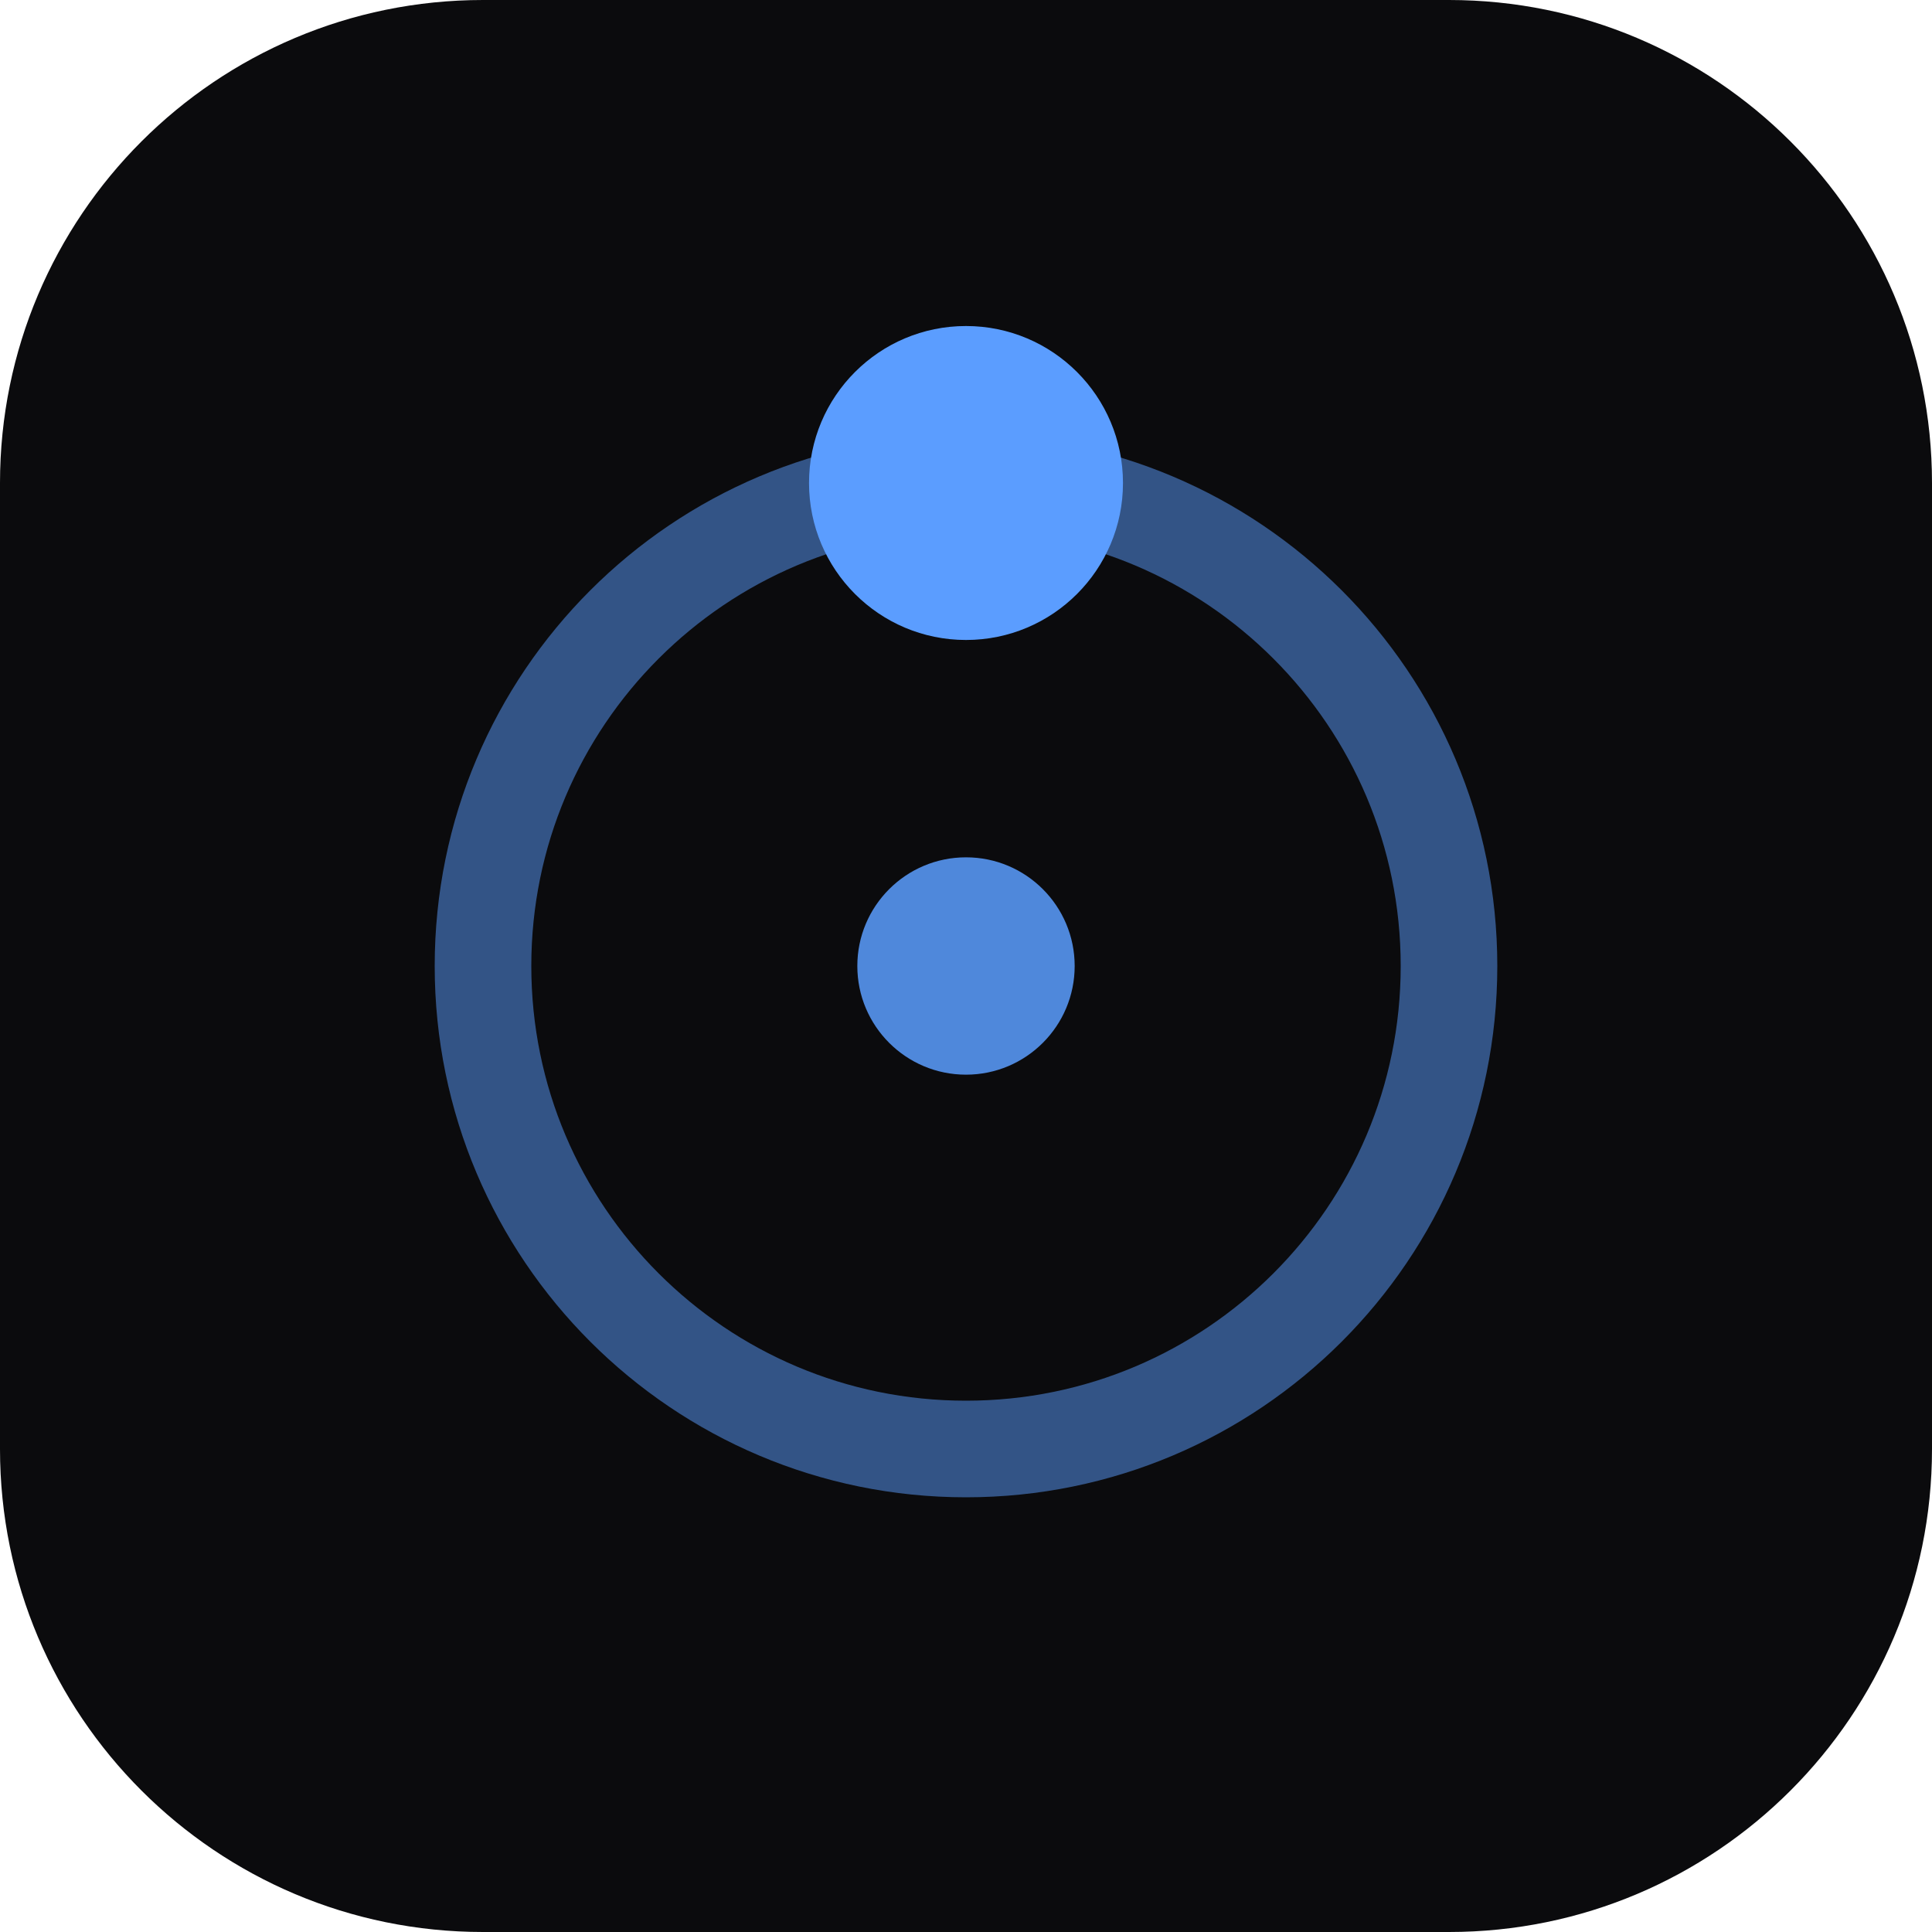
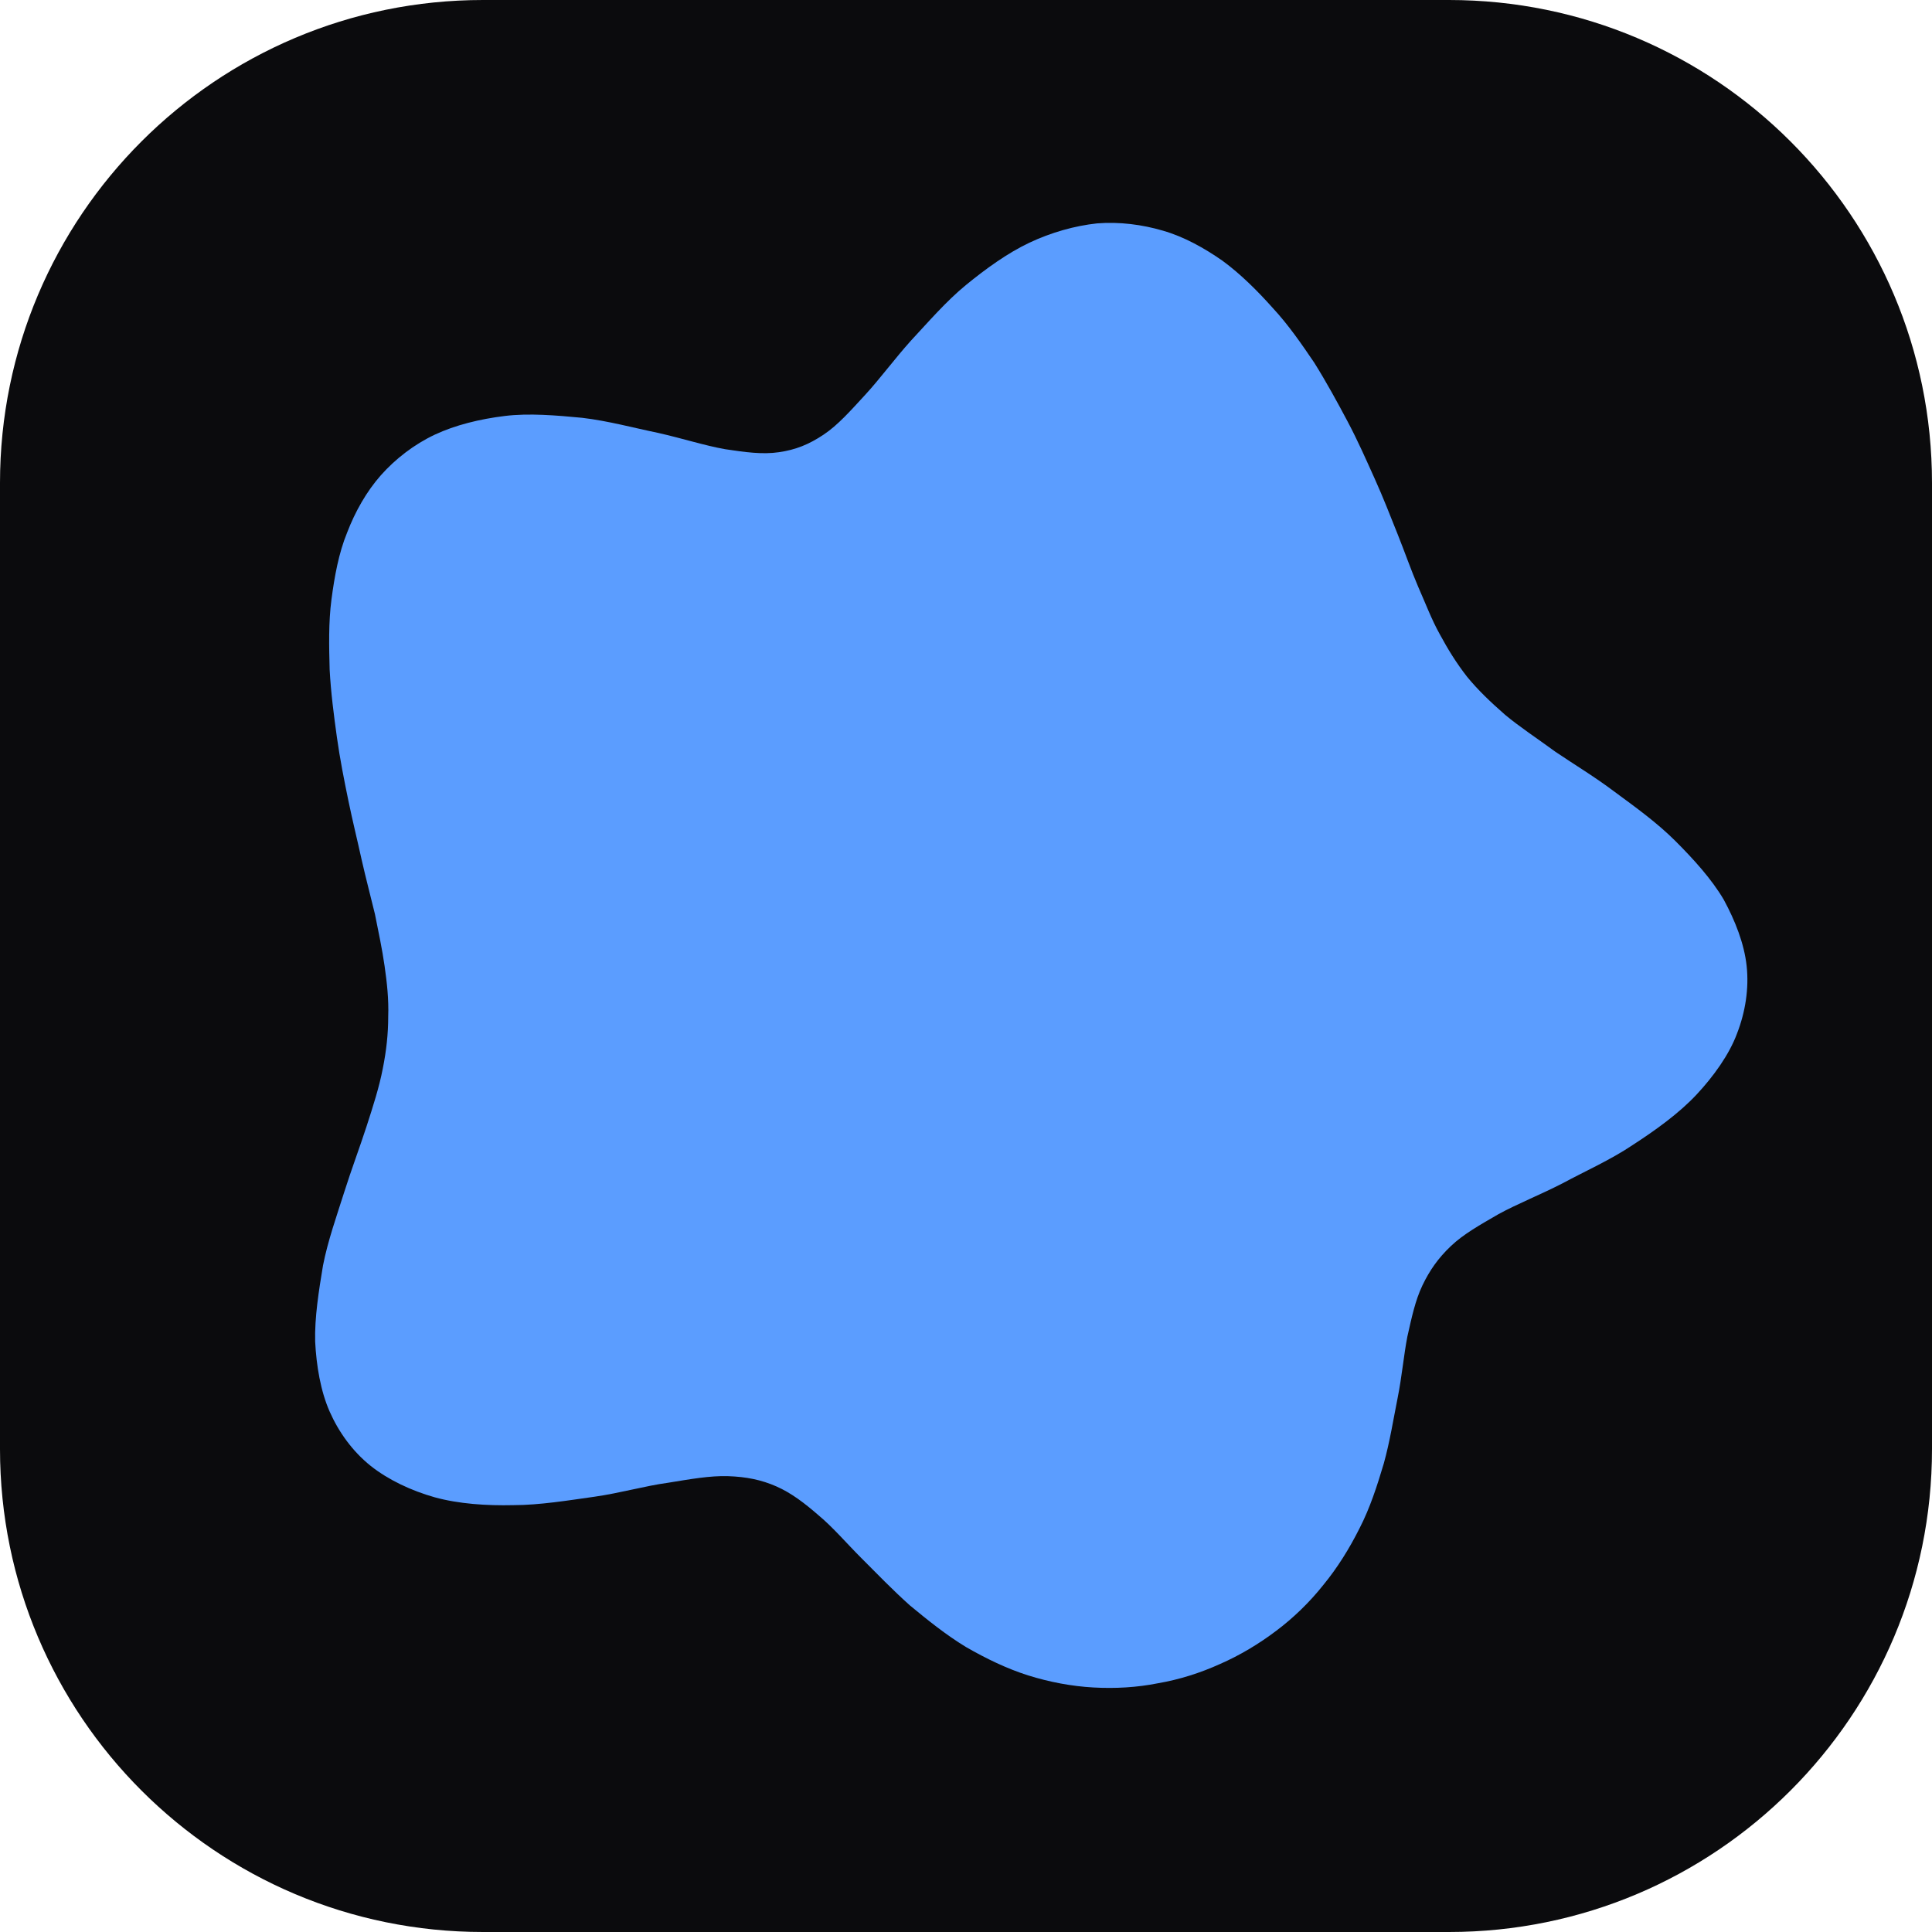
<svg xmlns="http://www.w3.org/2000/svg" viewBox="0 0 32 32" width="32" height="32">
  <rect width="32" height="32" rx="8" fill="#0B0B0D" />
-   <circle cx="16" cy="16" r="8" fill="none" stroke="#5B9DFF" stroke-width="1.6" opacity="0.5" />
-   <circle cx="16" cy="8" r="2.6" fill="#5B9DFF" />
-   <circle cx="16" cy="16" r="1.8" fill="#5B9DFF" opacity="0.85" />
+   <path d="M 16.00 4.72 C 16.33 4.45, 16.69 4.19, 17.05 4.02 C 17.41 3.85, 17.80 3.74, 18.17 3.70 C 18.54 3.67, 18.92 3.72, 19.26 3.82 C 19.61 3.92, 19.95 4.11, 20.25 4.32 C 20.55 4.54, 20.83 4.82, 21.08 5.10 C 21.34 5.38, 21.56 5.70, 21.77 6.01 C 21.97 6.33, 22.15 6.66, 22.32 6.98 C 22.49 7.30, 22.63 7.62, 22.77 7.93 C 22.91 8.24, 23.03 8.55, 23.15 8.85 C 23.27 9.15, 23.37 9.44, 23.49 9.72 C 23.61 9.99, 23.71 10.26, 23.85 10.51 C 23.98 10.75, 24.12 10.98, 24.30 11.21 C 24.48 11.43, 24.69 11.63, 24.93 11.84 C 25.17 12.04, 25.46 12.23, 25.76 12.45 C 26.07 12.66, 26.42 12.87, 26.75 13.12 C 27.09 13.37, 27.45 13.63, 27.75 13.93 C 28.05 14.23, 28.35 14.56, 28.55 14.90 C 28.74 15.25, 28.89 15.63, 28.93 16.00 C 28.97 16.37, 28.91 16.76, 28.77 17.12 C 28.64 17.47, 28.38 17.83, 28.10 18.13 C 27.81 18.44, 27.42 18.72, 27.05 18.96 C 26.68 19.21, 26.25 19.40, 25.88 19.60 C 25.51 19.79, 25.13 19.94, 24.82 20.11 C 24.51 20.29, 24.24 20.44, 24.03 20.64 C 23.82 20.84, 23.68 21.04, 23.56 21.29 C 23.44 21.54, 23.38 21.83, 23.31 22.14 C 23.25 22.45, 23.22 22.80, 23.15 23.15 C 23.08 23.50, 23.02 23.88, 22.92 24.24 C 22.81 24.61, 22.69 24.98, 22.52 25.31 C 22.35 25.65, 22.15 25.97, 21.92 26.25 C 21.69 26.54, 21.42 26.80, 21.14 27.01 C 20.85 27.23, 20.53 27.42, 20.21 27.56 C 19.88 27.71, 19.53 27.82, 19.18 27.88 C 18.83 27.95, 18.47 27.97, 18.11 27.95 C 17.75 27.93, 17.38 27.86, 17.03 27.75 C 16.68 27.64, 16.33 27.47, 16.00 27.28 C 15.67 27.08, 15.36 26.83, 15.07 26.59 C 14.79 26.34, 14.52 26.06, 14.27 25.81 C 14.02 25.56, 13.80 25.30, 13.56 25.10 C 13.33 24.90, 13.11 24.73, 12.86 24.62 C 12.61 24.51, 12.36 24.46, 12.06 24.45 C 11.76 24.44, 11.43 24.50, 11.06 24.56 C 10.69 24.61, 10.27 24.73, 9.85 24.79 C 9.42 24.85, 8.94 24.93, 8.50 24.93 C 8.06 24.94, 7.60 24.91, 7.20 24.80 C 6.81 24.69, 6.43 24.51, 6.14 24.28 C 5.84 24.04, 5.61 23.72, 5.46 23.38 C 5.31 23.04, 5.24 22.62, 5.22 22.22 C 5.21 21.82, 5.28 21.38, 5.35 20.96 C 5.43 20.55, 5.58 20.13, 5.70 19.75 C 5.82 19.37, 5.96 19.00, 6.07 18.66 C 6.18 18.32, 6.28 18.01, 6.34 17.70 C 6.40 17.40, 6.43 17.12, 6.43 16.84 C 6.44 16.55, 6.41 16.28, 6.37 16.00 C 6.33 15.72, 6.27 15.44, 6.21 15.14 C 6.14 14.85, 6.06 14.55, 5.99 14.24 C 5.92 13.92, 5.84 13.60, 5.77 13.26 C 5.70 12.92, 5.63 12.57, 5.58 12.21 C 5.53 11.85, 5.48 11.47, 5.46 11.09 C 5.45 10.71, 5.44 10.31, 5.49 9.93 C 5.54 9.55, 5.61 9.16, 5.75 8.82 C 5.88 8.48, 6.07 8.14, 6.31 7.87 C 6.55 7.60, 6.86 7.36, 7.20 7.20 C 7.54 7.04, 7.95 6.94, 8.36 6.89 C 8.76 6.84, 9.22 6.88, 9.64 6.92 C 10.07 6.97, 10.51 7.09, 10.90 7.17 C 11.30 7.26, 11.67 7.38, 12.01 7.44 C 12.34 7.49, 12.63 7.53, 12.90 7.49 C 13.18 7.45, 13.40 7.36, 13.64 7.20 C 13.88 7.04, 14.09 6.80, 14.33 6.54 C 14.57 6.28, 14.82 5.94, 15.09 5.64 C 15.37 5.34, 15.67 4.99, 16.00 4.72 Z" fill="#5B9DFF" />
</svg>
